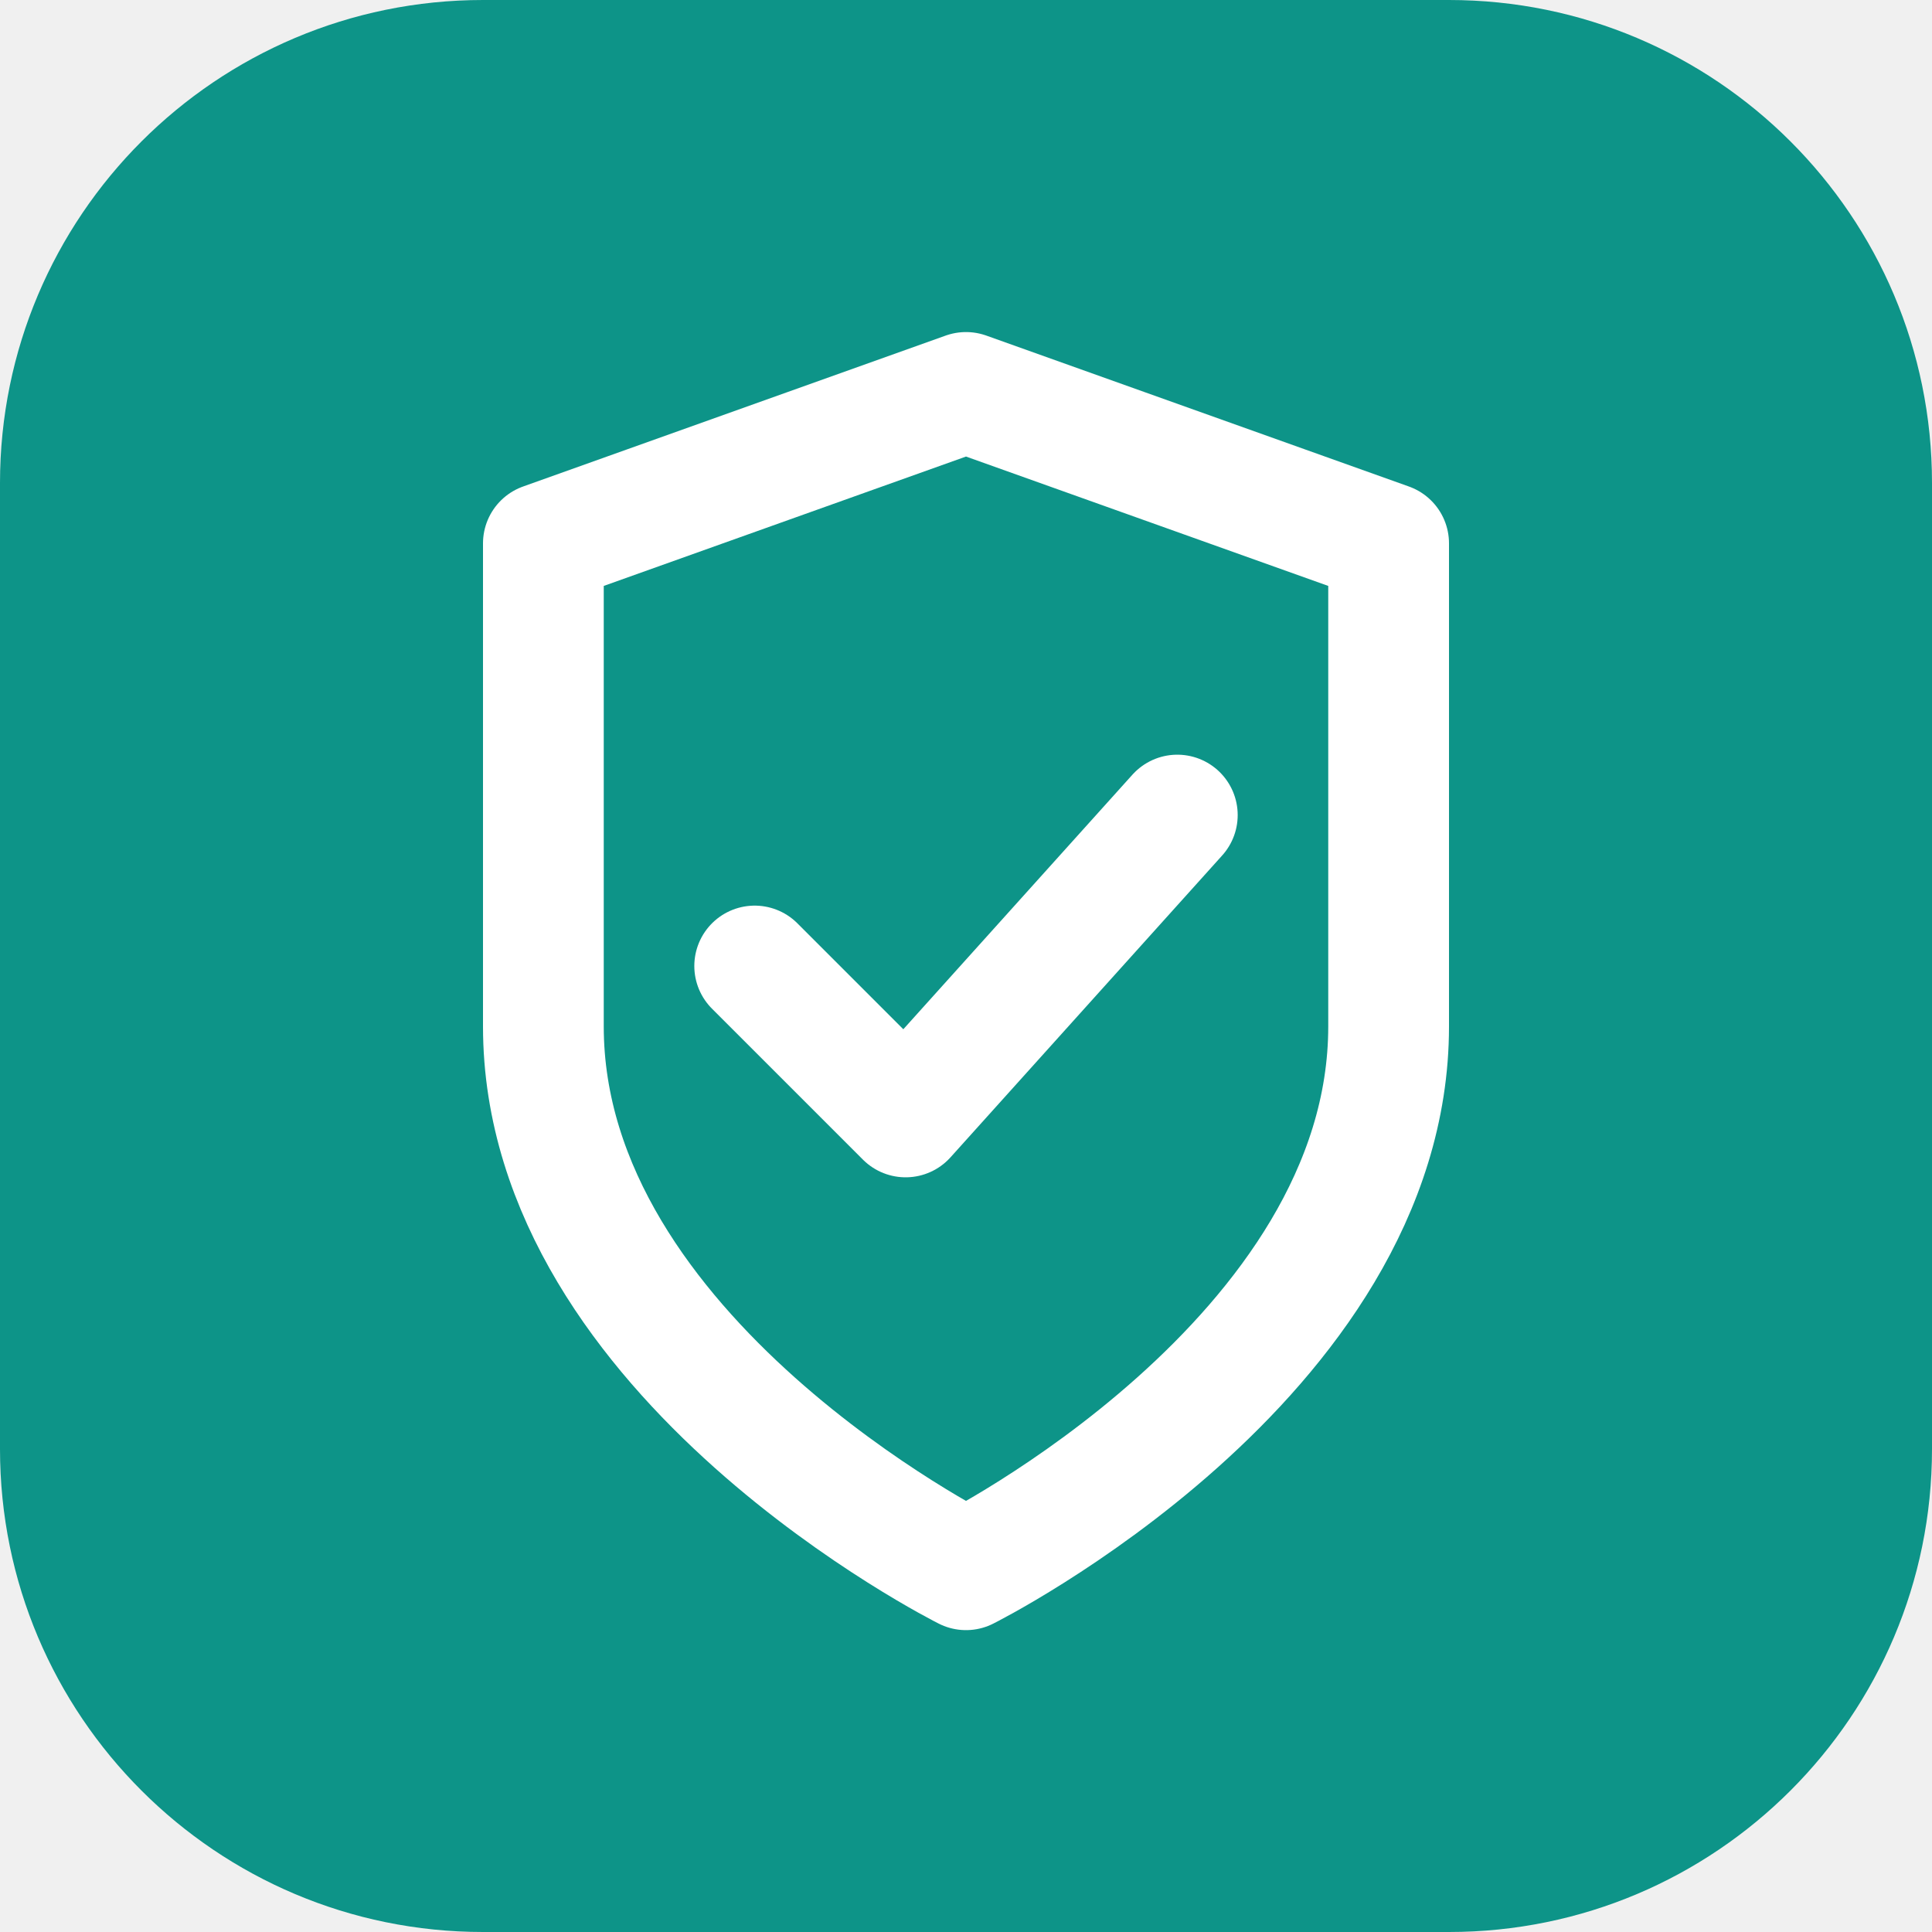
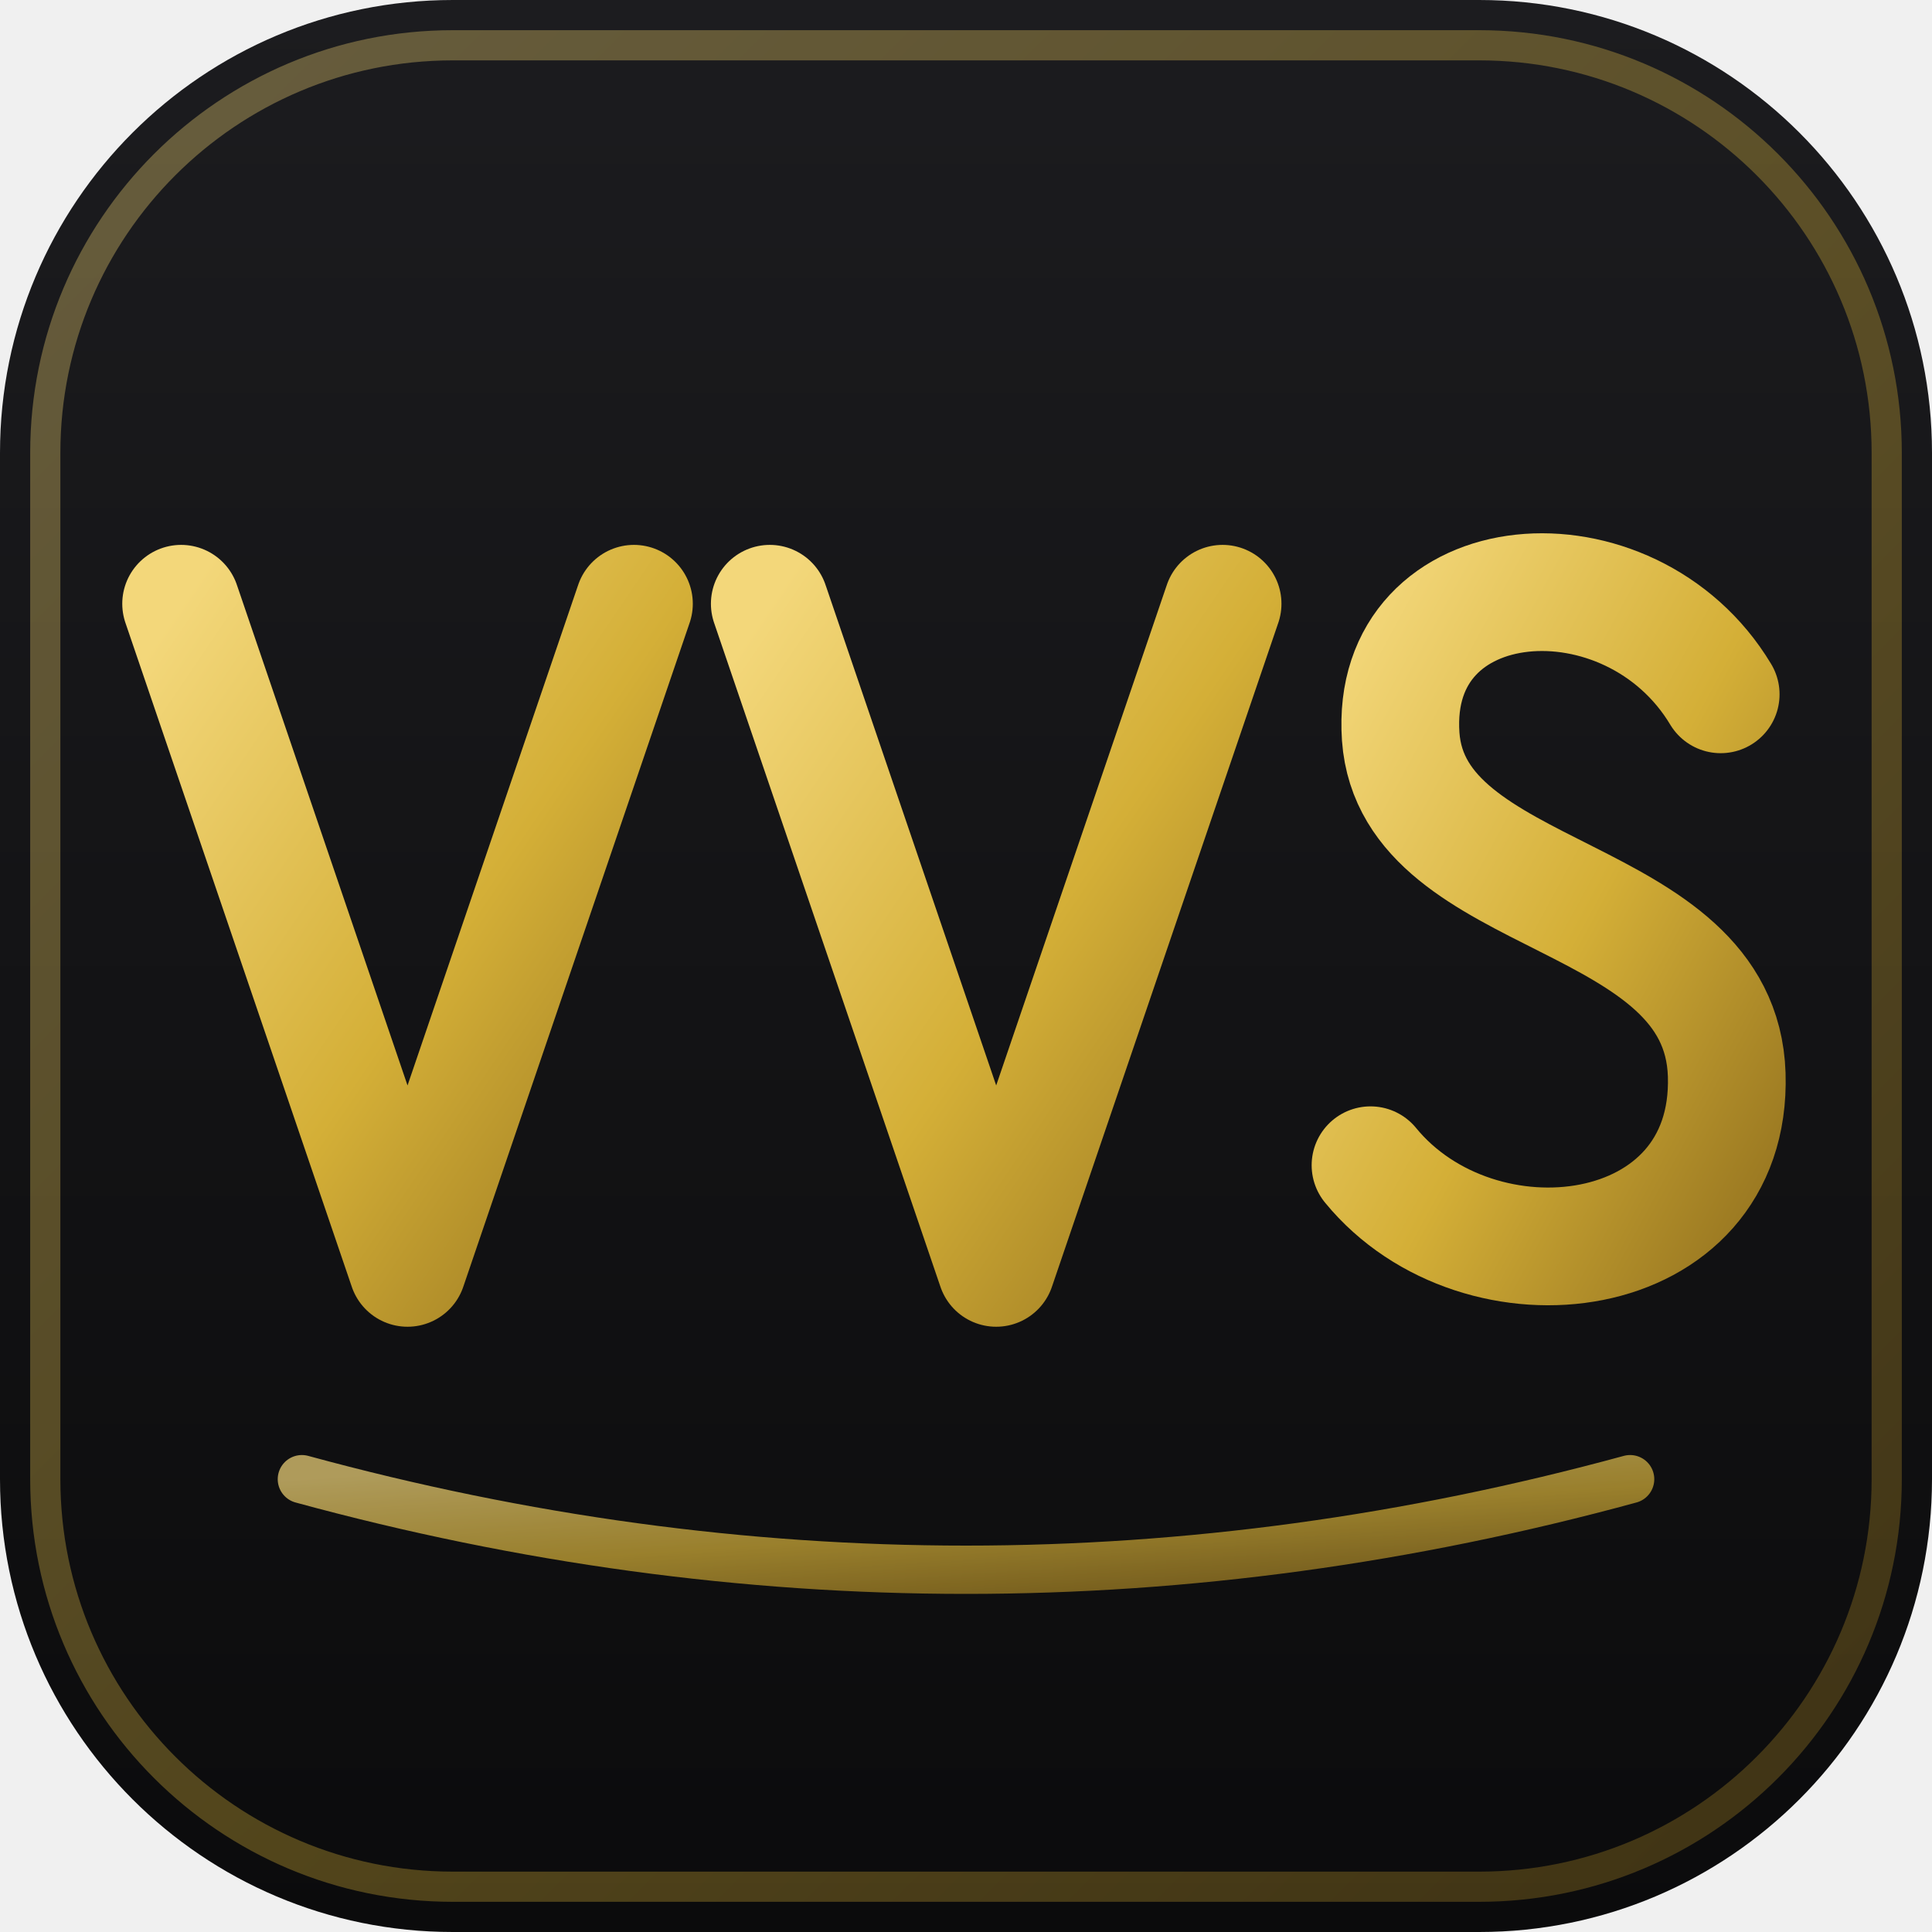
- <svg xmlns="http://www.w3.org/2000/svg" viewBox="0 0 64 64">
-   <rect width="64" height="64" rx="16" fill="#0d9488" />
-   <path d="M32 52s14-7 14-18V18l-14-5-14 5v16c0 11 14 18 14 18z" fill="none" stroke="#fff" stroke-width="4" stroke-linejoin="round" />
-   <path d="m25 32 5 5 9-10" fill="none" stroke="#fff" stroke-width="4" stroke-linecap="round" stroke-linejoin="round" />
+ <svg xmlns="http://www.w3.org/2000/svg" viewBox="0 0 64 64" role="img" aria-label="VVS Consultants">
+   <defs>
+     <linearGradient id="g" x1="0" y1="0" x2="1" y2="1">
+       <stop offset="0" stop-color="#f3d77a" />
+       <stop offset=".55" stop-color="#d4af37" />
+       <stop offset="1" stop-color="#9c7a22" />
+     </linearGradient>
+     <linearGradient id="bg" x1="0" y1="0" x2="0" y2="1">
+       <stop offset="0" stop-color="#1c1c1f" />
+       <stop offset="1" stop-color="#0b0b0c" />
+     </linearGradient>
+   </defs>
+   <rect width="64" height="64" rx="15" fill="url(#bg)" />
+   <rect x="1.5" y="1.5" width="61" height="61" rx="13.5" fill="none" stroke="url(#g)" stroke-opacity=".35" />
+   <g fill="none" stroke="url(#g)" stroke-width="3.9" stroke-linecap="round" stroke-linejoin="round">
+     <path d="M6 20 L13.5 42 L21 20" />
+     <path d="M25.5 20 L33 42 L40.5 20" />
+     <path d="M57 23 C54 18 46 18.6 46.4 24.4 C46.8 30 57 29.4 57.2 35.6 C57.4 42 49 43 45.4 38.6" />
+   </g>
+   <path d="M10 49 Q32 55 54 49" fill="none" stroke="url(#g)" stroke-width="1.6" stroke-linecap="round" opacity=".7" />
</svg>
